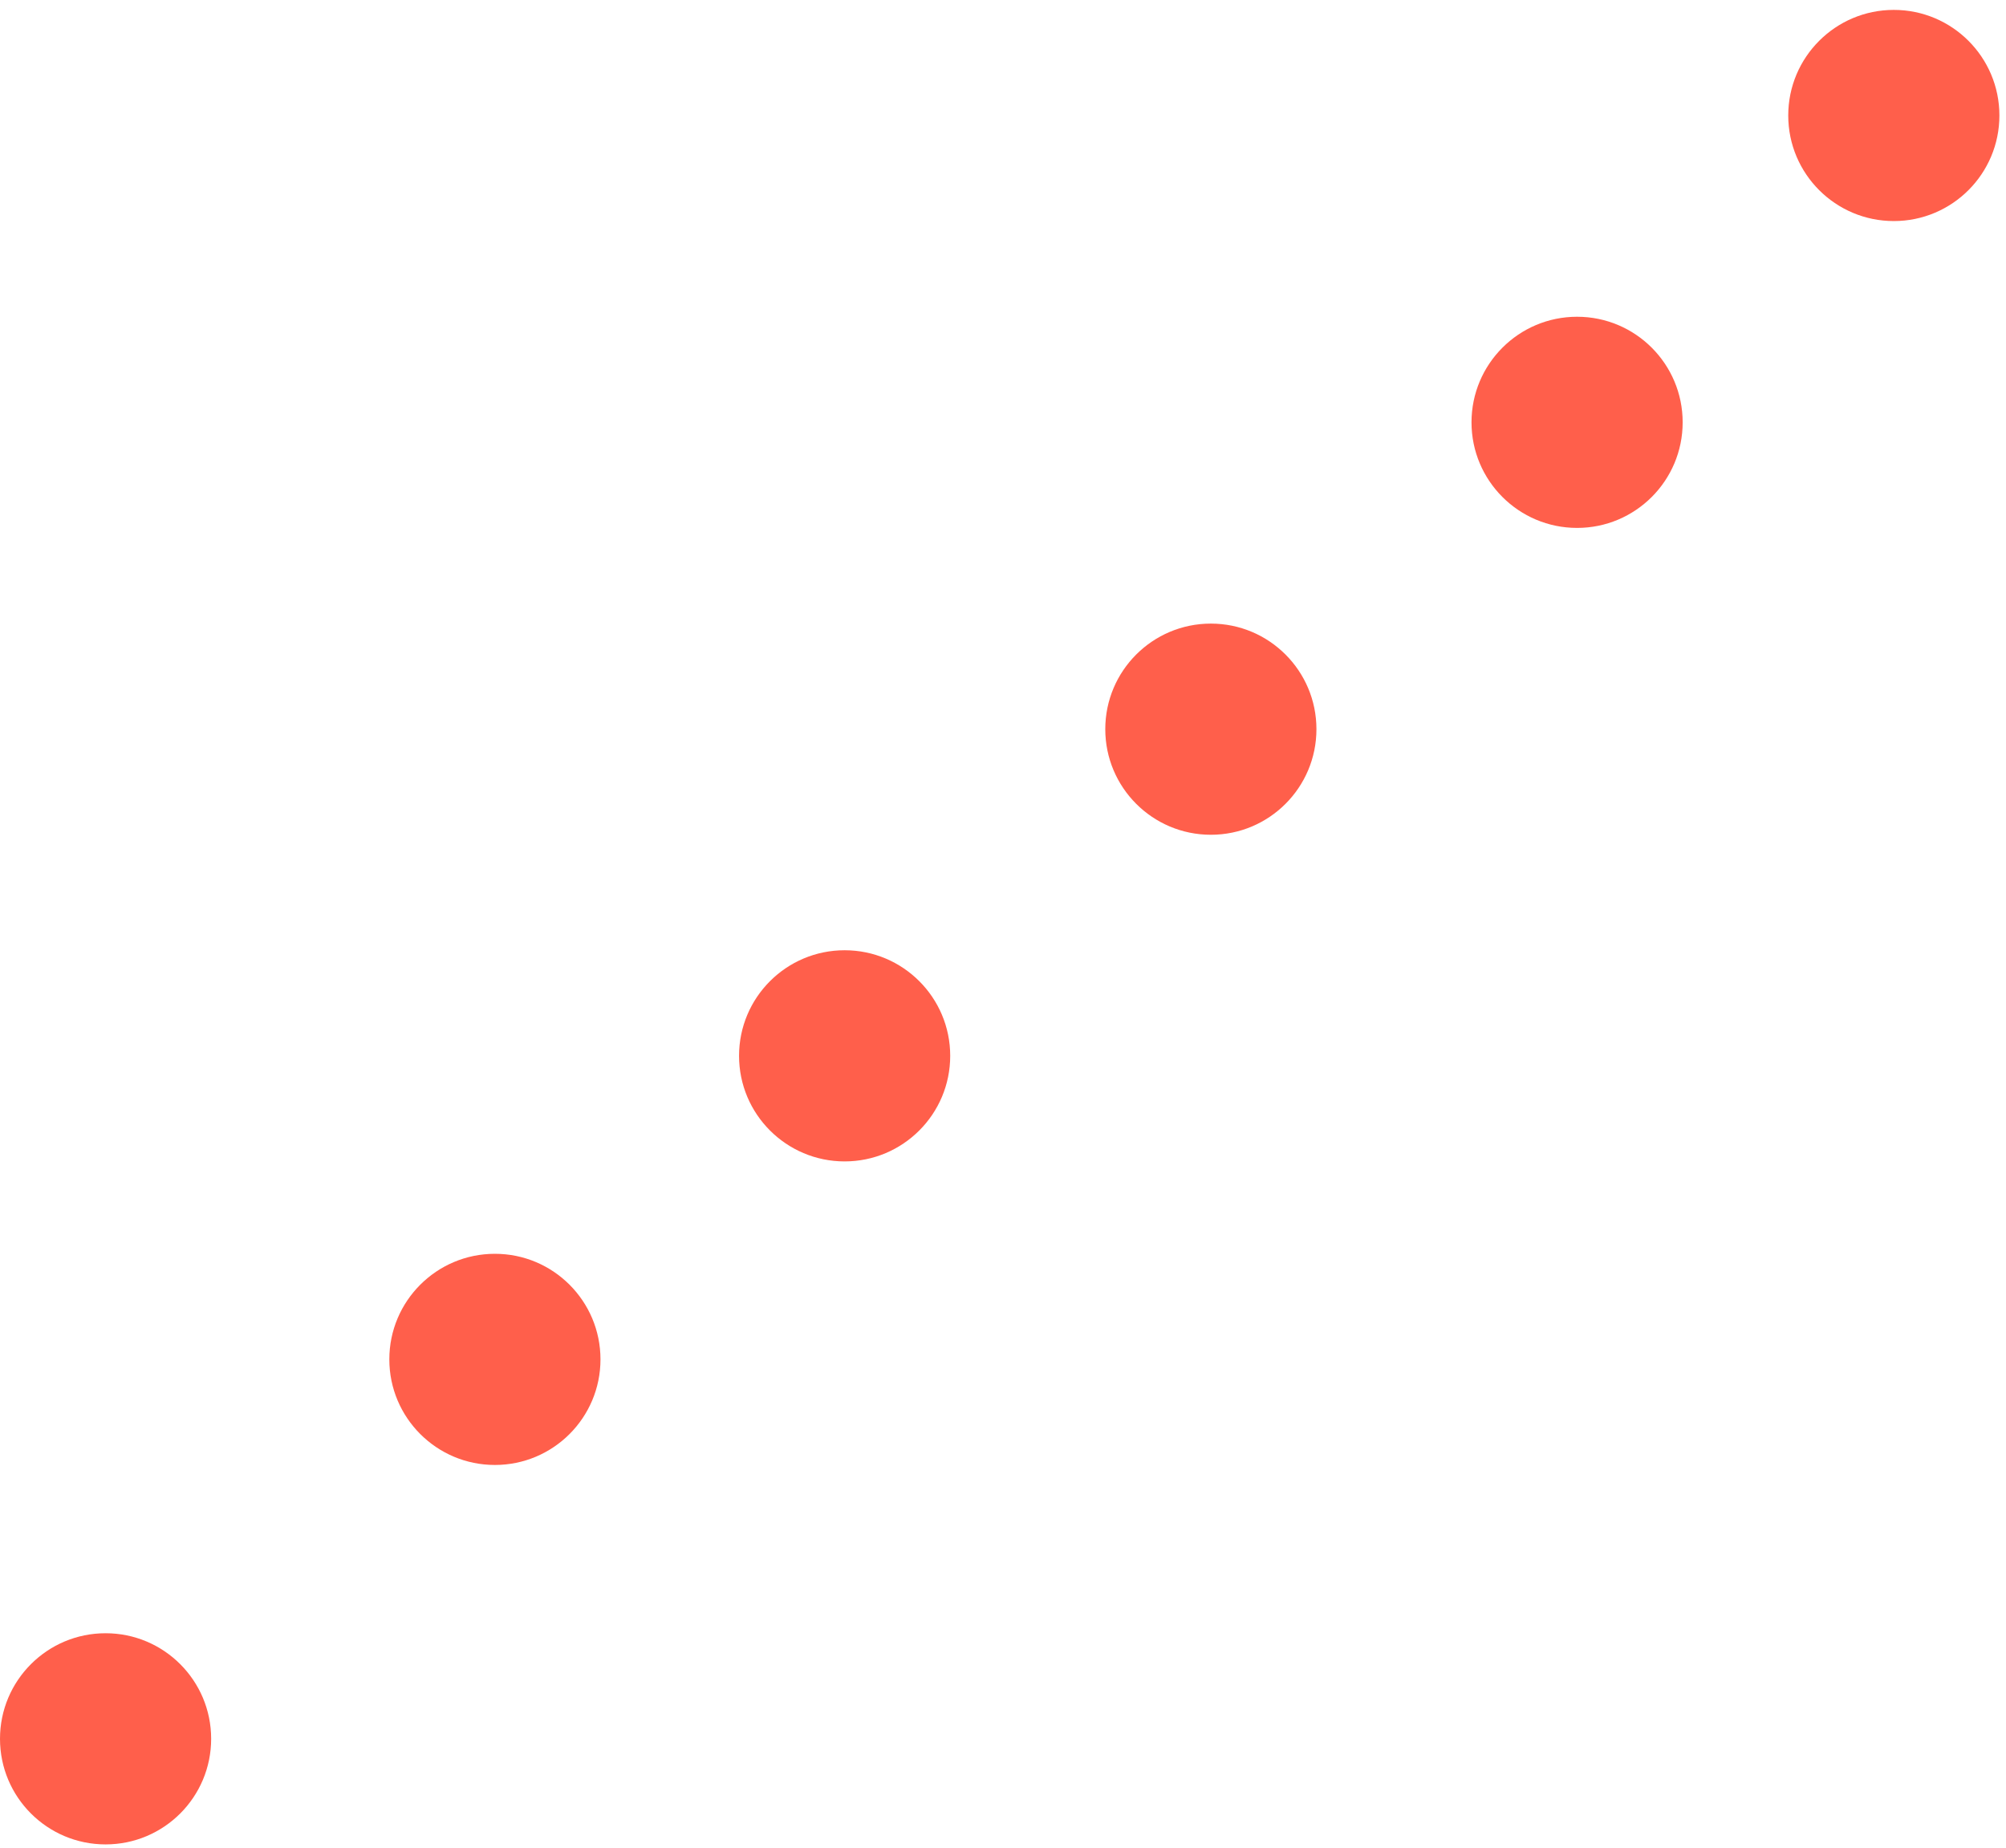
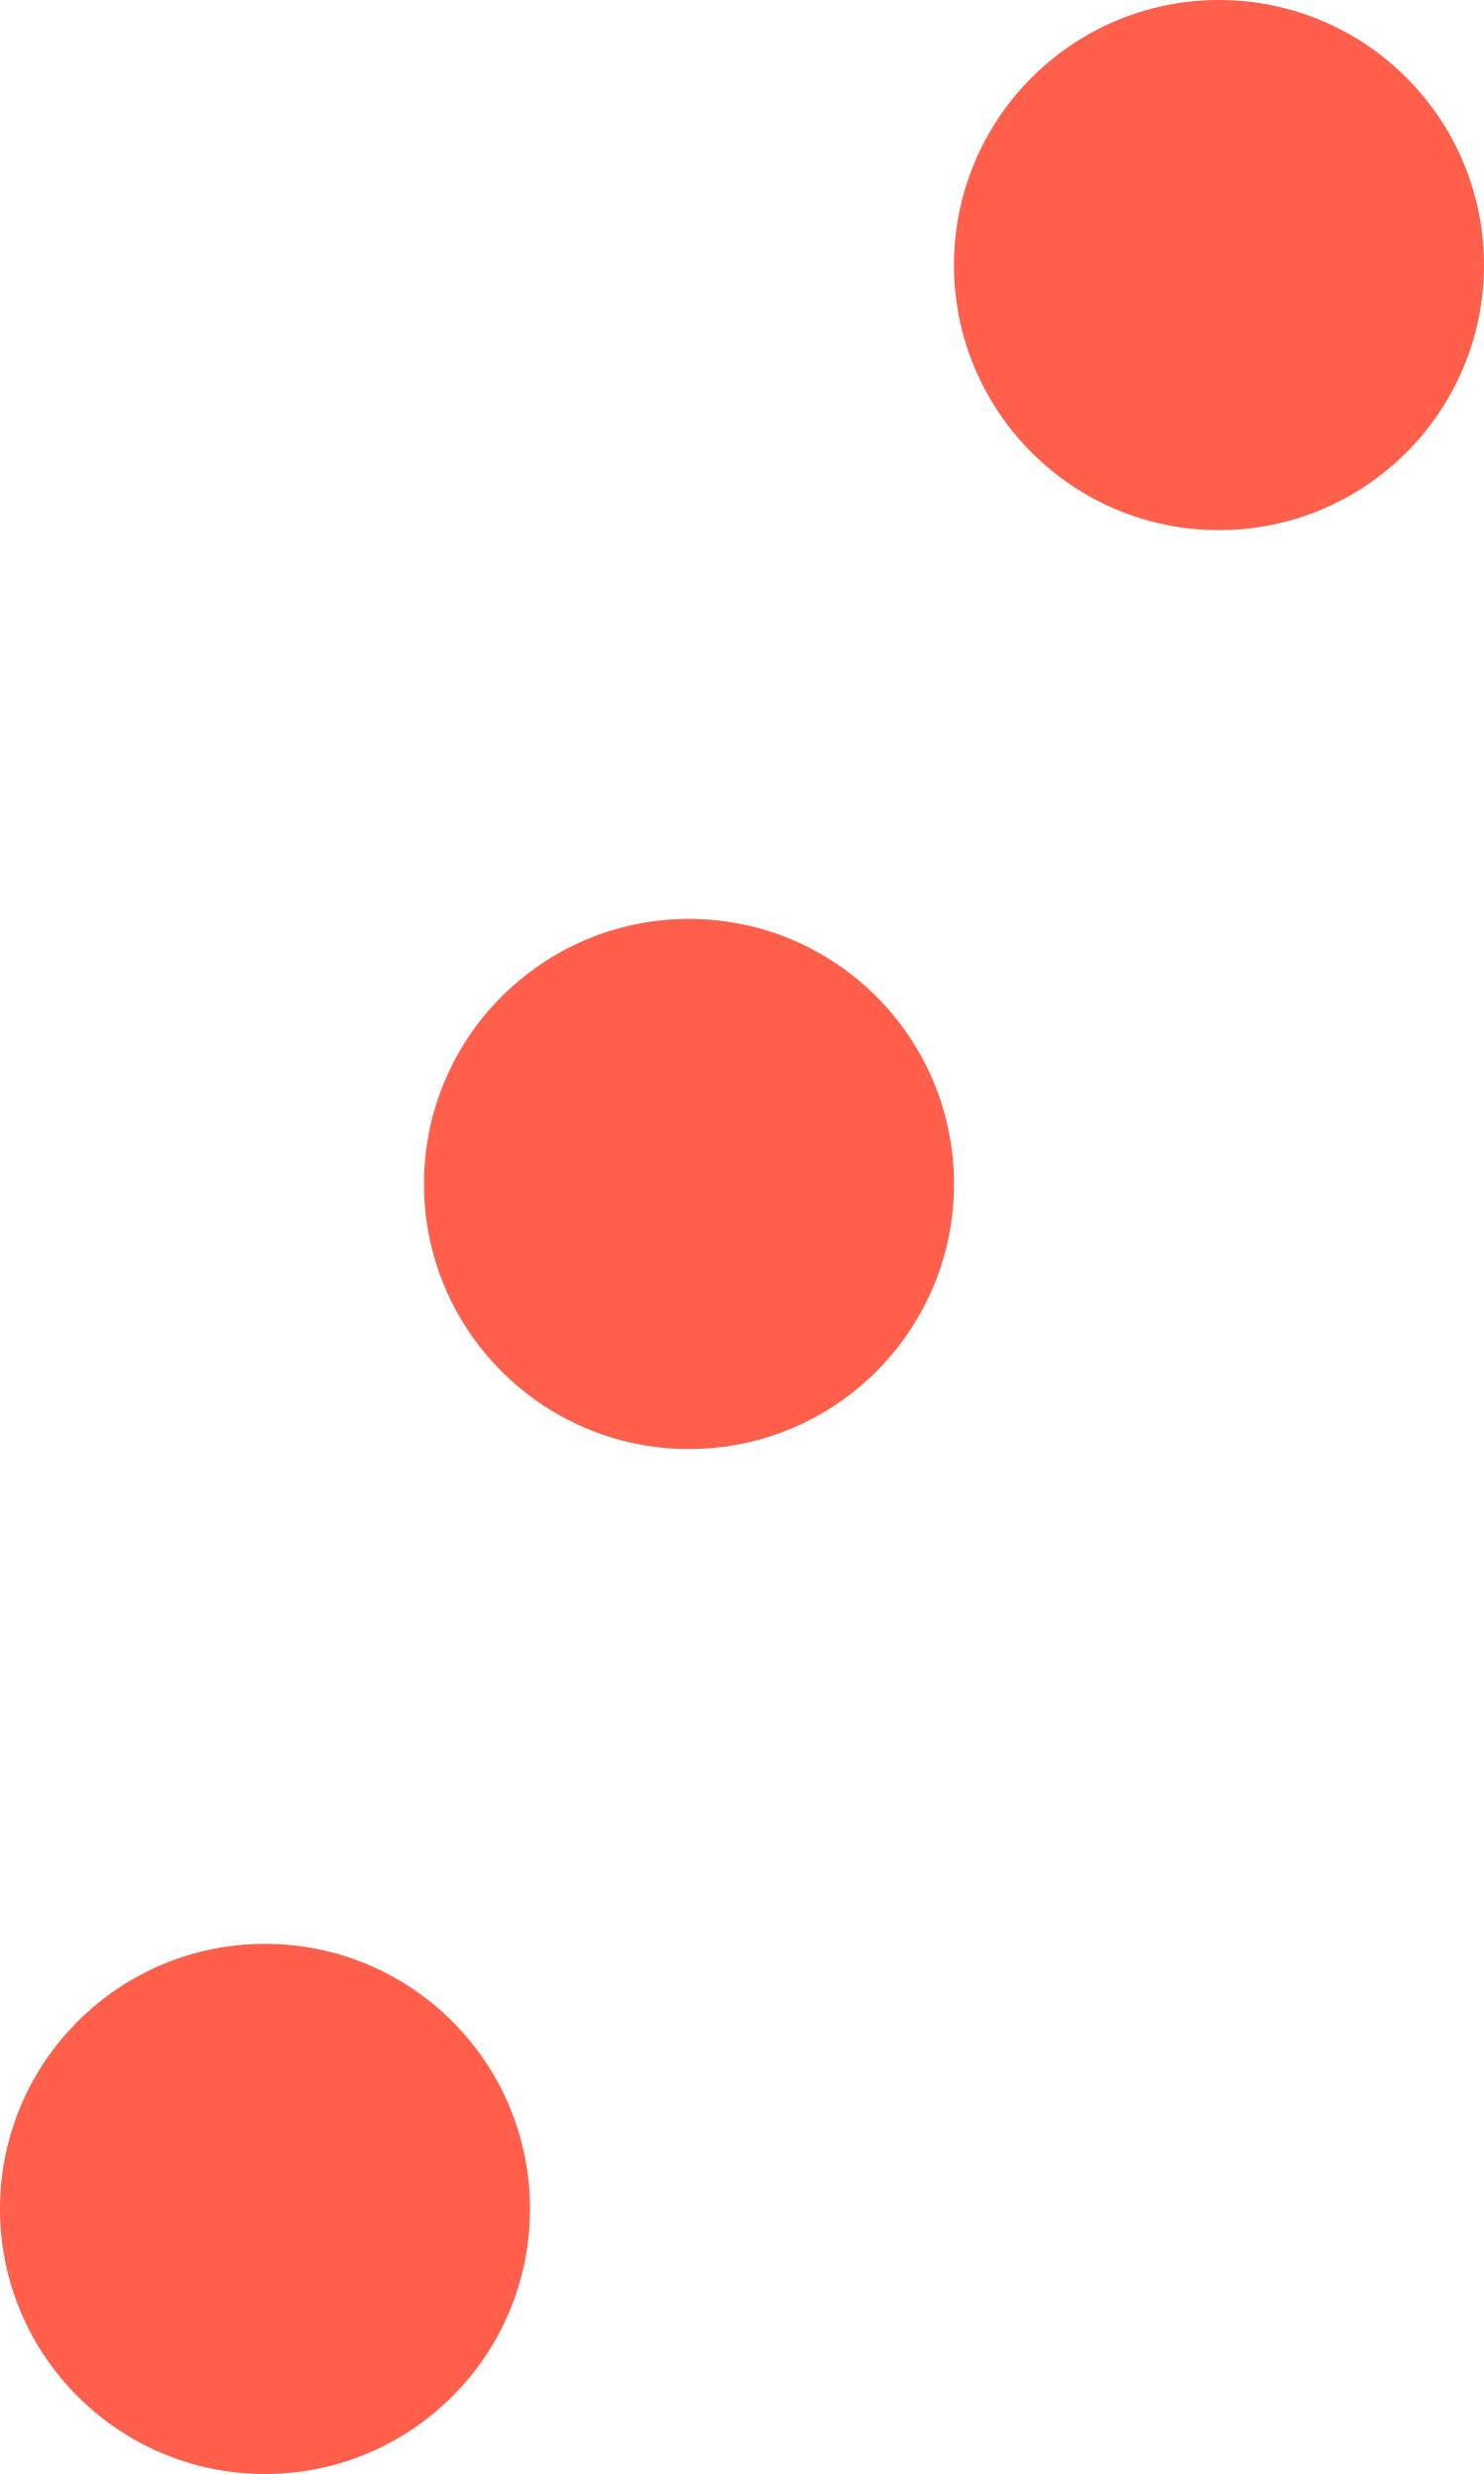
- <svg xmlns="http://www.w3.org/2000/svg" width="152px" height="140px" viewBox="0 0 152 140" version="1.1">
+ <svg xmlns="http://www.w3.org/2000/svg" width="42px" height="70px" viewBox="0 0 42 70" version="1.1">
  <g id="Final-Website" stroke="none" stroke-width="1" fill="none" fill-rule="evenodd">
-     <g id="What-we-do" transform="translate(-1531, -4740)" fill="#FF5F4B">
+     <g id="What-we-do" transform="translate(-1425, -4974)" fill="#FF5F4B">
      <g id="Market-Strategy" transform="translate(1172, 4320)">
        <g id="Path" transform="translate(243.75, 420.75)">
-           <path d="M123.25,139 C118.832,139 115.25,135.418 115.25,131 C115.25,126.582 118.832,123 123.25,123 C127.668,123 131.25,126.582 131.25,131 C131.25,135.418 127.668,139 123.25,139 Z M152.75,110.25 C148.332,110.25 144.75,106.668 144.75,102.25 C144.75,97.832 148.332,94.25 152.75,94.25 C157.168,94.25 160.75,97.832 160.75,102.25 C160.75,106.668 157.168,110.25 152.75,110.25 Z M179.25,87.25 C174.832,87.25 171.25,83.668 171.25,79.25 C171.25,74.832 174.832,71.25 179.25,71.25 C183.668,71.25 187.25,74.832 187.25,79.25 C187.25,83.668 183.668,87.25 179.25,87.25 Z" id="4" />
-           <path d="M207,62.5 C202.582,62.5 199,58.918 199,54.5 C199,50.082 202.582,46.5 207,46.5 C211.418,46.5 215,50.082 215,54.5 C215,58.918 211.418,62.5 207,62.5 Z M234.75,39.25 C230.332,39.25 226.75,35.668 226.75,31.25 C226.75,26.832 230.332,23.25 234.75,23.25 C239.168,23.25 242.75,26.832 242.75,31.25 C242.75,35.668 239.168,39.25 234.75,39.25 Z M258.75,16 C254.332,16 250.75,12.418 250.75,8 C250.75,3.582 254.332,0 258.75,0 C263.168,0 266.75,3.582 266.75,8 C266.75,12.418 263.168,16 258.75,16 Z" id="5" />
+           <path d="M16.75,303.25 C12.608,303.25 9.25,299.892 9.25,295.75 C9.25,291.608 12.608,288.25 16.75,288.25 C20.892,288.25 24.25,291.608 24.25,295.75 C24.25,299.892 20.892,303.25 16.75,303.25 Z M28.75,274.25 C24.608,274.25 21.25,270.892 21.25,266.75 C21.25,262.608 24.608,259.25 28.75,259.25 C32.892,259.25 36.25,262.608 36.25,266.75 C36.25,270.892 32.892,274.25 28.75,274.25 Z M43.75,248.25 C39.608,248.25 36.25,244.892 36.25,240.75 C36.25,236.608 39.608,233.25 43.75,233.25 C47.892,233.25 51.25,236.608 51.25,240.75 C51.25,244.892 47.892,248.25 43.75,248.25 Z" id="2" />
        </g>
      </g>
    </g>
  </g>
</svg>
